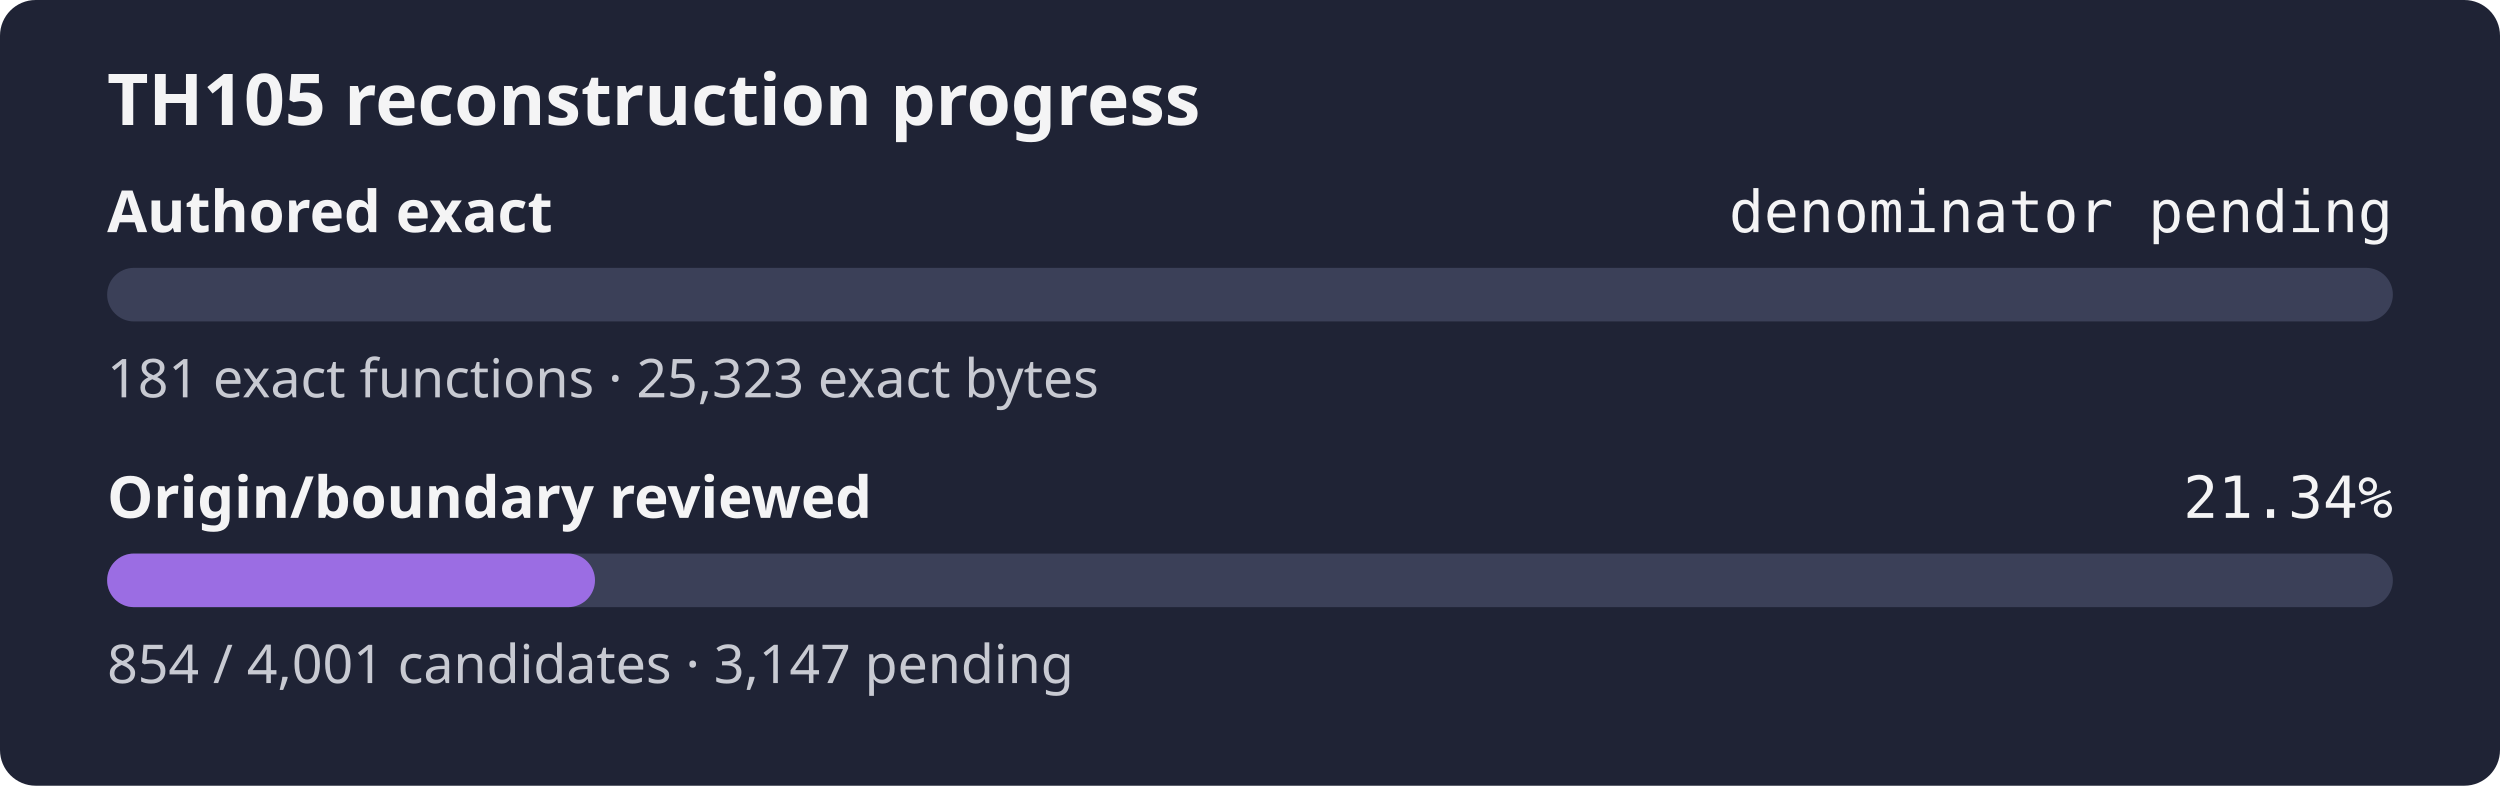
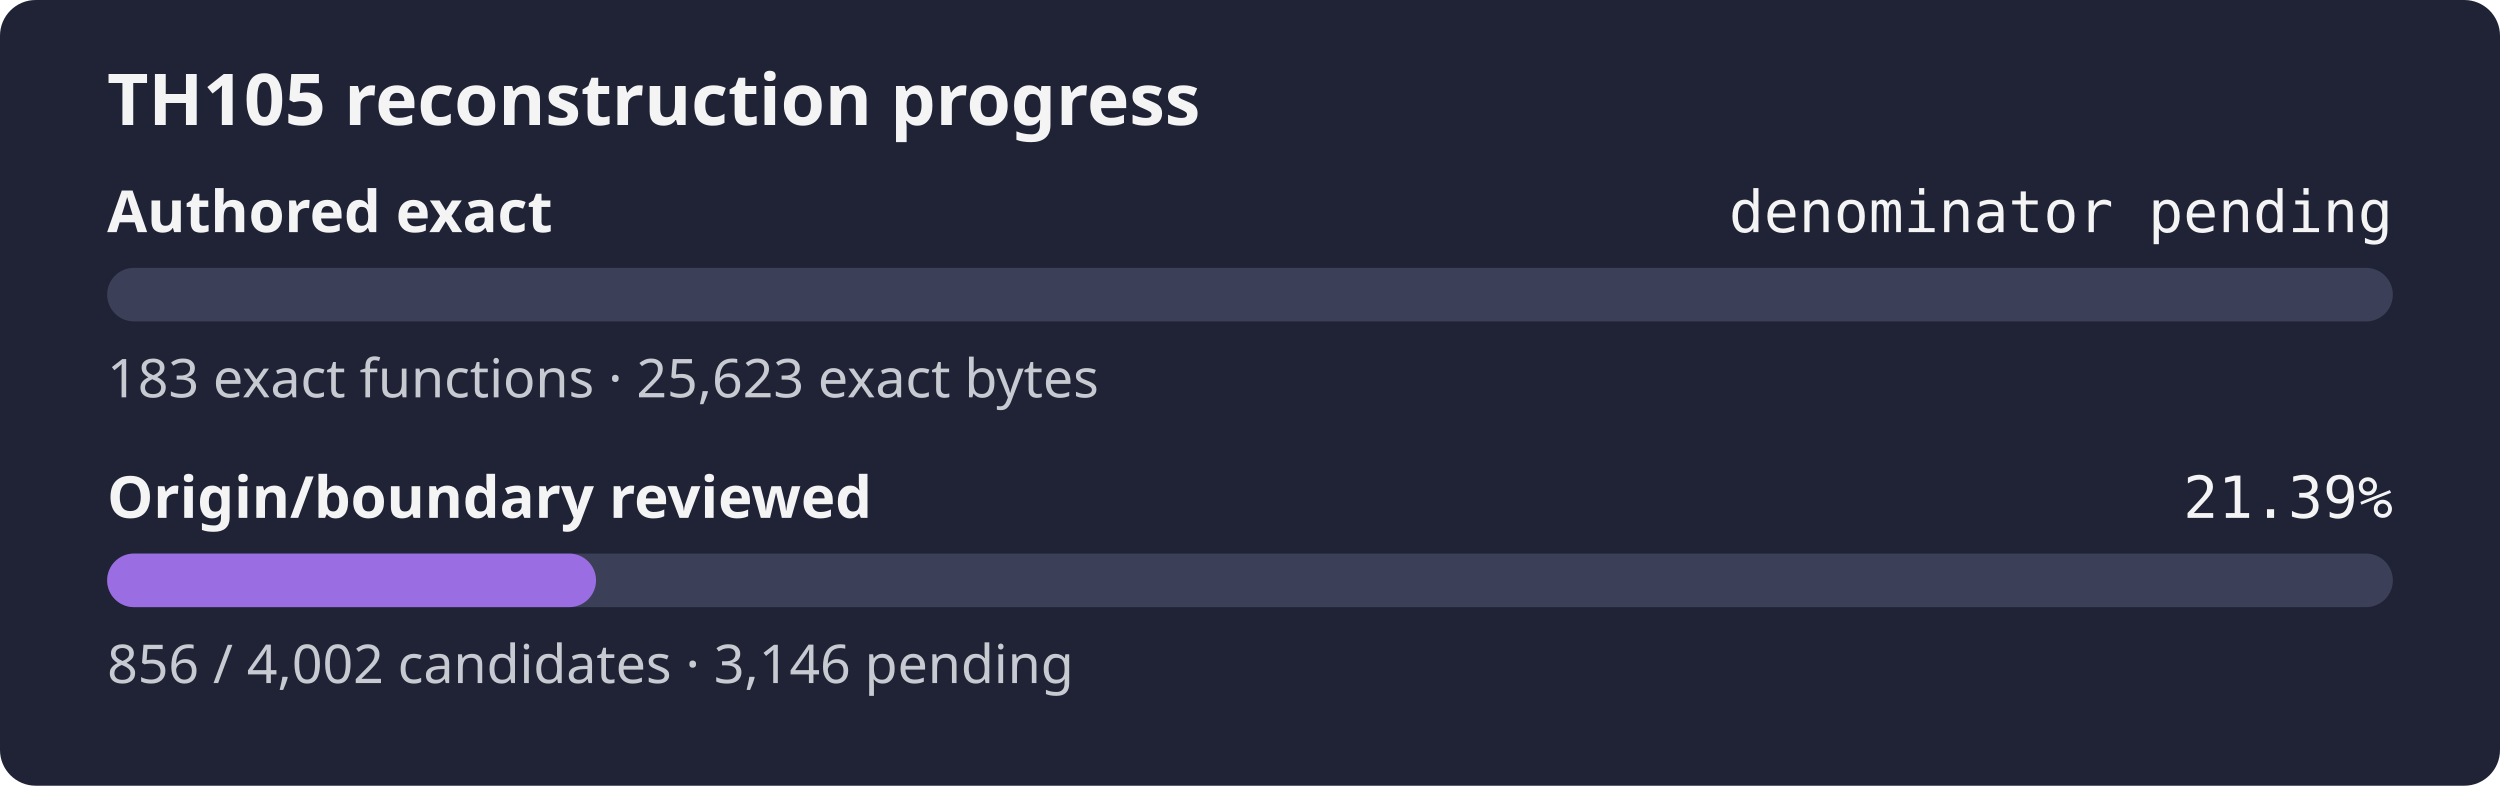
- <svg xmlns="http://www.w3.org/2000/svg" width="560" height="176" role="img" aria-label="TH105 reconstruction progress: authored exact denominator pending, origin review 21.34%">
+ <svg xmlns="http://www.w3.org/2000/svg" width="560" height="176" role="img" aria-label="TH105 reconstruction progress: authored exact denominator pending, origin review 21.39%">
  <rect width="560" height="176" rx="8" fill="#1f2335" />
  <text x="24" y="28" fill="#f4f4f5" font-family="sans-serif" font-size="16" font-weight="600">TH105 reconstruction progress</text>
  <text x="24" y="52" fill="#f4f4f5" font-family="sans-serif" font-size="13" font-weight="600">Authored exact</text>
  <text x="536" y="52" fill="#f4f4f5" text-anchor="end" font-family="monospace" font-size="13">denominator pending</text>
  <rect x="24" y="60" width="512" height="12" rx="6" fill="#3b4058" />
  <rect x="24" y="60" width="0.00" height="12" rx="6" fill="#9b6de3" />
-   <text x="24" y="89" fill="#c8cad2" font-family="sans-serif" font-size="12">181 exact functions · 25,323 exact bytes</text>
+   <text x="24" y="89" fill="#c8cad2" font-family="sans-serif" font-size="12">183 exact functions · 25,623 exact bytes</text>
  <text x="24" y="116" fill="#f4f4f5" font-family="sans-serif" font-size="13" font-weight="600">Origin/boundary reviewed</text>
-   <text x="536" y="116" fill="#f4f4f5" text-anchor="end" font-family="monospace" font-size="13">21.34%</text>
+   <text x="536" y="116" fill="#f4f4f5" text-anchor="end" font-family="monospace" font-size="13">21.39%</text>
  <rect x="24" y="124" width="512" height="12" rx="6" fill="#3b4058" />
-   <rect x="24" y="124" width="109.28" height="12" rx="6" fill="#9b6de3" />
-   <text x="24" y="153" fill="#c8cad2" font-family="sans-serif" font-size="12">854 / 4,001 candidates · 3,147 pending</text>
+   <rect x="24" y="124" width="109.51" height="12" rx="6" fill="#9b6de3" />
+   <text x="24" y="153" fill="#c8cad2" font-family="sans-serif" font-size="12">856 / 4,002 candidates · 3,146 pending</text>
</svg>
